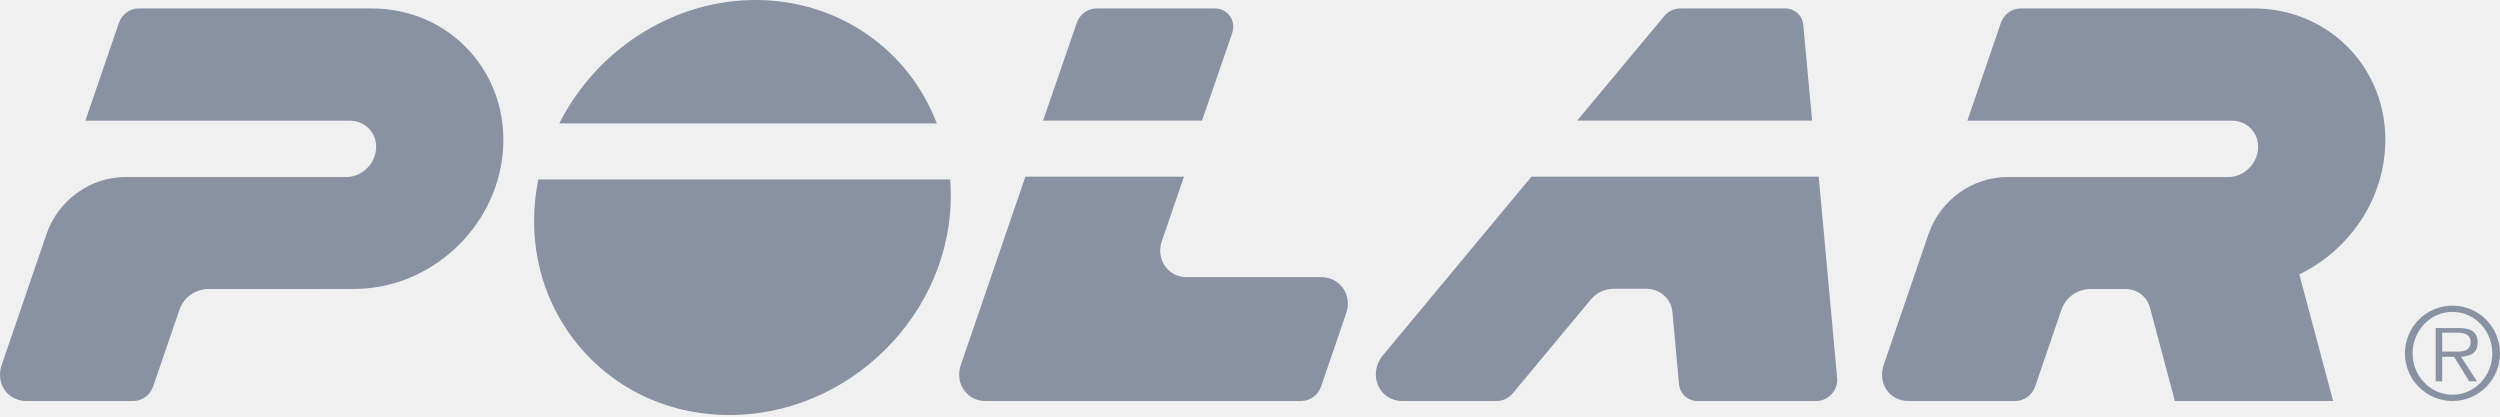
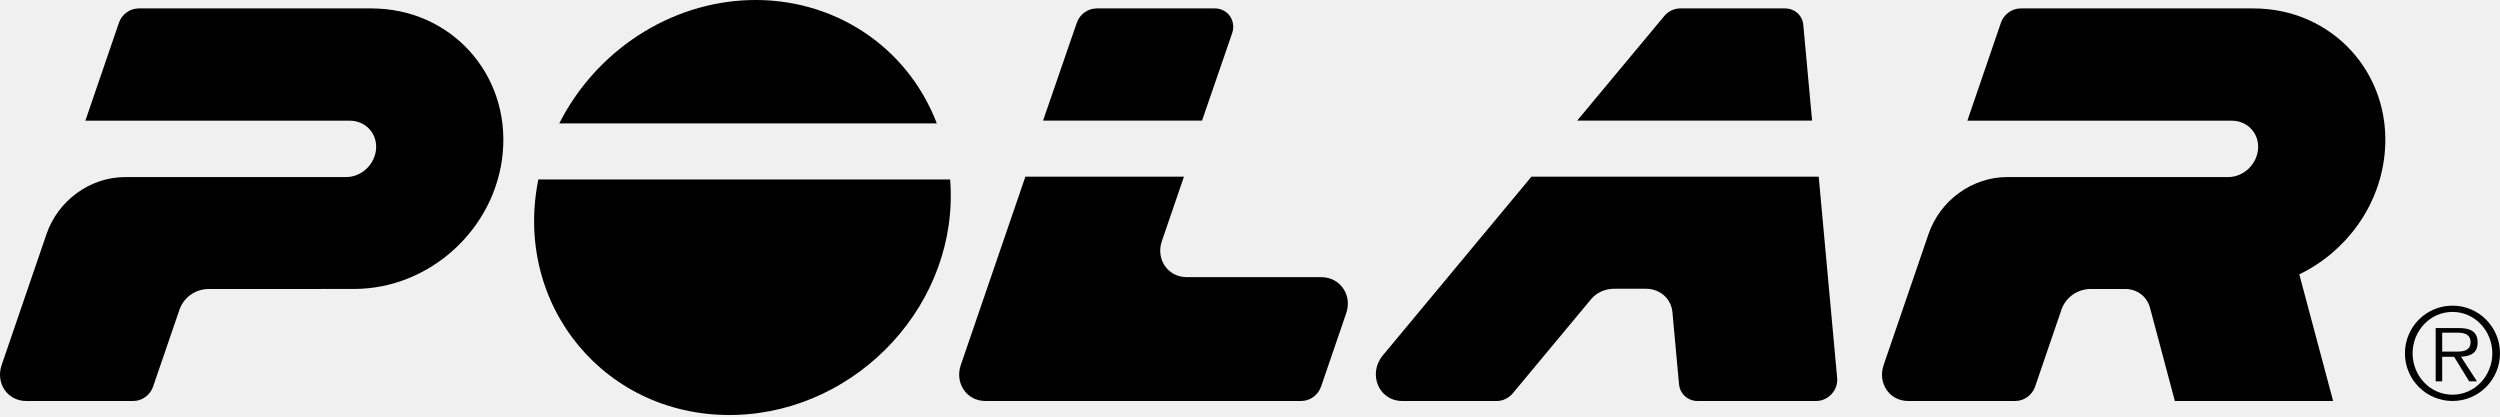
<svg xmlns="http://www.w3.org/2000/svg" width="120" height="20" viewBox="0 0 120 20" fill="none">
  <g clip-path="url(#clip0_246_283)">
    <mask id="mask0_246_283" style="mask-type:luminance" maskUnits="userSpaceOnUse" x="0" y="0" width="120" height="20">
      <path d="M120 0H0V20H120V0Z" fill="white" />
    </mask>
    <g mask="url(#mask0_246_283)">
      <mask id="mask1_246_283" style="mask-type:luminance" maskUnits="userSpaceOnUse" x="0" y="0" width="120" height="20">
        <path d="M120 0H0V20H120V0Z" fill="white" />
      </mask>
      <g mask="url(#mask1_246_283)">
-         <path d="M118.925 16.386C118.9 15.845 118.466 15.748 118.024 15.748C117.652 15.748 117.283 15.748 116.913 15.748C116.913 16.6 116.913 17.452 116.913 18.305C117.017 18.305 117.122 18.305 117.225 18.305C117.225 17.913 117.225 17.52 117.225 17.126C117.416 17.126 117.607 17.126 117.797 17.126C118.039 17.52 118.28 17.913 118.522 18.305C118.647 18.305 118.771 18.305 118.895 18.305C118.639 17.911 118.384 17.517 118.127 17.123C118.611 17.101 118.949 16.931 118.925 16.386ZM117.225 16.877C117.225 16.574 117.225 16.271 117.225 15.969C117.469 15.969 117.711 15.969 117.952 15.969C118.262 15.969 118.587 16.031 118.587 16.424C118.587 16.817 118.262 16.877 117.952 16.877C117.711 16.877 117.469 16.877 117.225 16.877Z" fill="#8892A3" />
-         <path d="M117.72 14.671C116.459 14.671 115.437 15.695 115.437 16.96C115.437 18.224 116.459 19.247 117.72 19.247C118.98 19.247 120 18.224 120 16.96C120 15.695 118.98 14.671 117.72 14.671ZM117.72 18.946C116.631 18.946 115.805 18.026 115.805 16.96C115.805 15.892 116.631 14.972 117.72 14.972C118.806 14.972 119.632 15.893 119.632 16.96C119.632 18.026 118.806 18.946 117.72 18.946Z" fill="#8892A3" />
-         <path d="M45.607 8.614C46.07 14.524 41.213 19.733 35.329 19.915C29.112 20.107 24.612 14.688 25.84 8.614C32.43 8.614 39.018 8.614 45.607 8.614Z" fill="#8892A3" />
-         <path d="M44.967 5.922C43.52 2.154 39.938 -0.1 36.014 0.003C32.139 0.106 28.603 2.453 26.846 5.922C32.886 5.922 38.926 5.922 44.967 5.922Z" fill="#8892A3" />
-         <path d="M6.019 8.499C9.551 8.499 13.084 8.499 16.615 8.499C17.347 8.499 17.983 7.903 18.05 7.171C18.12 6.406 17.547 5.792 16.782 5.792C12.554 5.792 8.326 5.792 4.098 5.792C4.634 4.226 5.172 2.658 5.709 1.092C5.847 0.69 6.234 0.404 6.66 0.404C10.383 0.404 14.105 0.404 17.827 0.404C21.63 0.404 24.484 3.542 24.132 7.34C23.796 10.978 20.635 13.867 16.997 13.87C14.671 13.871 12.346 13.871 10.021 13.872C9.373 13.872 8.814 14.281 8.616 14.861C8.193 16.093 7.771 17.326 7.348 18.559C7.21 18.961 6.826 19.247 6.399 19.247C4.686 19.247 2.971 19.247 1.258 19.247C0.347 19.247 -0.215 18.38 0.078 17.525C0.796 15.429 1.514 13.333 2.233 11.235C2.783 9.63 4.313 8.499 6.019 8.499Z" fill="#8892A3" />
-         <path d="M104.393 19.247C103.998 17.761 103.6 16.274 103.204 14.786C103.055 14.222 102.581 13.871 102.005 13.871C101.456 13.871 100.907 13.871 100.357 13.871C99.709 13.872 99.15 14.281 98.951 14.86C98.53 16.092 98.107 17.326 97.685 18.558C97.547 18.96 97.162 19.247 96.735 19.247C95.023 19.247 93.307 19.247 91.594 19.247C90.683 19.247 90.121 18.379 90.414 17.524C91.133 15.429 91.85 13.332 92.569 11.235C93.119 9.63 94.648 8.499 96.354 8.499C99.887 8.499 103.419 8.499 106.951 8.499C107.683 8.499 108.318 7.903 108.386 7.171C108.456 6.406 107.882 5.792 107.116 5.792C102.889 5.792 98.661 5.792 94.434 5.792C94.97 4.226 95.507 2.658 96.044 1.092C96.182 0.69 96.568 0.404 96.997 0.404C100.718 0.404 104.441 0.404 108.162 0.404C111.964 0.404 114.821 3.542 114.467 7.34C114.231 9.905 112.59 12.097 110.366 13.169C110.908 15.187 111.448 17.207 111.99 19.247C109.458 19.247 106.926 19.247 104.393 19.247Z" fill="#8892A3" />
-         <path d="M57.698 5.788C58.179 4.393 58.661 2.997 59.141 1.601C59.346 1.009 58.946 0.404 58.31 0.404C56.42 0.404 54.532 0.404 52.642 0.404C52.214 0.404 51.825 0.689 51.687 1.091C51.147 2.656 50.607 4.222 50.067 5.788C52.611 5.788 55.155 5.788 57.698 5.788Z" fill="#8892A3" />
-         <path d="M62.459 19.247C57.405 19.247 52.353 19.247 47.3 19.247C46.388 19.247 45.825 18.378 46.118 17.522C47.153 14.508 48.185 11.494 49.219 8.479C51.755 8.479 54.293 8.479 56.83 8.479C56.475 9.512 56.122 10.545 55.768 11.577C55.474 12.434 56.05 13.303 56.962 13.303C59.114 13.303 61.267 13.303 63.42 13.303C64.332 13.303 64.915 14.17 64.621 15.025C64.218 16.202 63.814 17.38 63.411 18.558C63.271 18.96 62.885 19.247 62.459 19.247Z" fill="#8892A3" />
-         <path d="M79.89 0.764C78.496 2.439 77.101 4.114 75.705 5.788C79.462 5.788 83.221 5.788 86.98 5.788C86.84 4.256 86.698 2.724 86.558 1.192C86.514 0.729 86.136 0.404 85.674 0.404C84.003 0.404 82.331 0.404 80.66 0.404C80.362 0.404 80.081 0.537 79.89 0.764Z" fill="#8892A3" />
-         <path d="M81.478 19.247C83.38 19.247 85.281 19.247 87.182 19.247C87.755 19.247 88.237 18.724 88.184 18.148C87.888 14.925 87.594 11.702 87.298 8.479C82.701 8.479 78.106 8.479 73.51 8.479C71.132 11.339 68.754 14.198 66.376 17.058C65.652 17.927 66.158 19.247 67.317 19.247C68.829 19.247 70.339 19.247 71.85 19.247C72.149 19.247 72.432 19.098 72.621 18.87C73.87 17.371 75.117 15.87 76.364 14.37C76.638 14.04 77.046 13.86 77.475 13.86C77.986 13.86 78.495 13.86 79.005 13.86C79.67 13.86 80.216 14.322 80.277 14.989C80.382 16.14 80.489 17.29 80.593 18.439C80.637 18.904 81.016 19.247 81.478 19.247Z" fill="#8892A3" />
+         <path d="M118.925 16.386C118.9 15.845 118.466 15.748 118.024 15.748C117.652 15.748 117.283 15.748 116.913 15.748C116.913 16.6 116.913 17.452 116.913 18.305C117.017 18.305 117.122 18.305 117.225 18.305C117.225 17.913 117.225 17.52 117.225 17.126C117.416 17.126 117.607 17.126 117.797 17.126C118.039 17.52 118.28 17.913 118.522 18.305C118.647 18.305 118.771 18.305 118.895 18.305C118.639 17.911 118.384 17.517 118.127 17.123C118.611 17.101 118.949 16.931 118.925 16.386ZM117.225 16.877C117.225 16.574 117.225 16.271 117.225 15.969C117.469 15.969 117.711 15.969 117.952 15.969C118.262 15.969 118.587 16.031 118.587 16.424C118.587 16.817 118.262 16.877 117.952 16.877C117.711 16.877 117.469 16.877 117.225 16.877Z" fill="black" />
+         <path d="M117.72 14.671C116.459 14.671 115.437 15.695 115.437 16.96C115.437 18.224 116.459 19.247 117.72 19.247C118.98 19.247 120 18.224 120 16.96C120 15.695 118.98 14.671 117.72 14.671ZM117.72 18.946C116.631 18.946 115.805 18.026 115.805 16.96C115.805 15.892 116.631 14.972 117.72 14.972C118.806 14.972 119.632 15.893 119.632 16.96C119.632 18.026 118.806 18.946 117.72 18.946Z" fill="black" />
+         <path d="M45.607 8.614C46.07 14.524 41.213 19.733 35.329 19.915C29.112 20.107 24.612 14.688 25.84 8.614C32.43 8.614 39.018 8.614 45.607 8.614Z" fill="black" />
+         <path d="M44.967 5.922C43.52 2.154 39.938 -0.1 36.014 0.003C32.139 0.106 28.603 2.453 26.846 5.922C32.886 5.922 38.926 5.922 44.967 5.922Z" fill="black" />
+         <path d="M6.019 8.499C9.551 8.499 13.084 8.499 16.615 8.499C17.347 8.499 17.983 7.903 18.05 7.171C18.12 6.406 17.547 5.792 16.782 5.792C12.554 5.792 8.326 5.792 4.098 5.792C4.634 4.226 5.172 2.658 5.709 1.092C5.847 0.69 6.234 0.404 6.66 0.404C10.383 0.404 14.105 0.404 17.827 0.404C21.63 0.404 24.484 3.542 24.132 7.34C23.796 10.978 20.635 13.867 16.997 13.87C14.671 13.871 12.346 13.871 10.021 13.872C9.373 13.872 8.814 14.281 8.616 14.861C8.193 16.093 7.771 17.326 7.348 18.559C7.21 18.961 6.826 19.247 6.399 19.247C4.686 19.247 2.971 19.247 1.258 19.247C0.347 19.247 -0.215 18.38 0.078 17.525C0.796 15.429 1.514 13.333 2.233 11.235C2.783 9.63 4.313 8.499 6.019 8.499Z" fill="black" />
+         <path d="M104.393 19.247C103.998 17.761 103.6 16.274 103.204 14.786C103.055 14.222 102.581 13.871 102.005 13.871C101.456 13.871 100.907 13.871 100.357 13.871C99.709 13.872 99.15 14.281 98.951 14.86C98.53 16.092 98.107 17.326 97.685 18.558C97.547 18.96 97.162 19.247 96.735 19.247C95.023 19.247 93.307 19.247 91.594 19.247C90.683 19.247 90.121 18.379 90.414 17.524C91.133 15.429 91.85 13.332 92.569 11.235C93.119 9.63 94.648 8.499 96.354 8.499C99.887 8.499 103.419 8.499 106.951 8.499C107.683 8.499 108.318 7.903 108.386 7.171C108.456 6.406 107.882 5.792 107.116 5.792C102.889 5.792 98.661 5.792 94.434 5.792C94.97 4.226 95.507 2.658 96.044 1.092C96.182 0.69 96.568 0.404 96.997 0.404C100.718 0.404 104.441 0.404 108.162 0.404C111.964 0.404 114.821 3.542 114.467 7.34C114.231 9.905 112.59 12.097 110.366 13.169C110.908 15.187 111.448 17.207 111.99 19.247C109.458 19.247 106.926 19.247 104.393 19.247Z" fill="black" />
+         <path d="M57.698 5.788C58.179 4.393 58.661 2.997 59.141 1.601C59.346 1.009 58.946 0.404 58.31 0.404C56.42 0.404 54.532 0.404 52.642 0.404C52.214 0.404 51.825 0.689 51.687 1.091C51.147 2.656 50.607 4.222 50.067 5.788C52.611 5.788 55.155 5.788 57.698 5.788Z" fill="black" />
+         <path d="M62.459 19.247C57.405 19.247 52.353 19.247 47.3 19.247C46.388 19.247 45.825 18.378 46.118 17.522C47.153 14.508 48.185 11.494 49.219 8.479C51.755 8.479 54.293 8.479 56.83 8.479C56.475 9.512 56.122 10.545 55.768 11.577C55.474 12.434 56.05 13.303 56.962 13.303C59.114 13.303 61.267 13.303 63.42 13.303C64.332 13.303 64.915 14.17 64.621 15.025C64.218 16.202 63.814 17.38 63.411 18.558C63.271 18.96 62.885 19.247 62.459 19.247Z" fill="black" />
+         <path d="M79.89 0.764C78.496 2.439 77.101 4.114 75.705 5.788C79.462 5.788 83.221 5.788 86.98 5.788C86.84 4.256 86.698 2.724 86.558 1.192C86.514 0.729 86.136 0.404 85.674 0.404C84.003 0.404 82.331 0.404 80.66 0.404C80.362 0.404 80.081 0.537 79.89 0.764Z" fill="black" />
+         <path d="M81.478 19.247C83.38 19.247 85.281 19.247 87.182 19.247C87.755 19.247 88.237 18.724 88.184 18.148C87.888 14.925 87.594 11.702 87.298 8.479C82.701 8.479 78.106 8.479 73.51 8.479C71.132 11.339 68.754 14.198 66.376 17.058C65.652 17.927 66.158 19.247 67.317 19.247C68.829 19.247 70.339 19.247 71.85 19.247C72.149 19.247 72.432 19.098 72.621 18.87C73.87 17.371 75.117 15.87 76.364 14.37C76.638 14.04 77.046 13.86 77.475 13.86C77.986 13.86 78.495 13.86 79.005 13.86C79.67 13.86 80.216 14.322 80.277 14.989C80.382 16.14 80.489 17.29 80.593 18.439C80.637 18.904 81.016 19.247 81.478 19.247Z" fill="black" />
      </g>
    </g>
  </g>
  <defs>
    <clipPath id="clip0_246_283">
      <rect width="120" height="20" fill="white" />
    </clipPath>
  </defs>
</svg>
